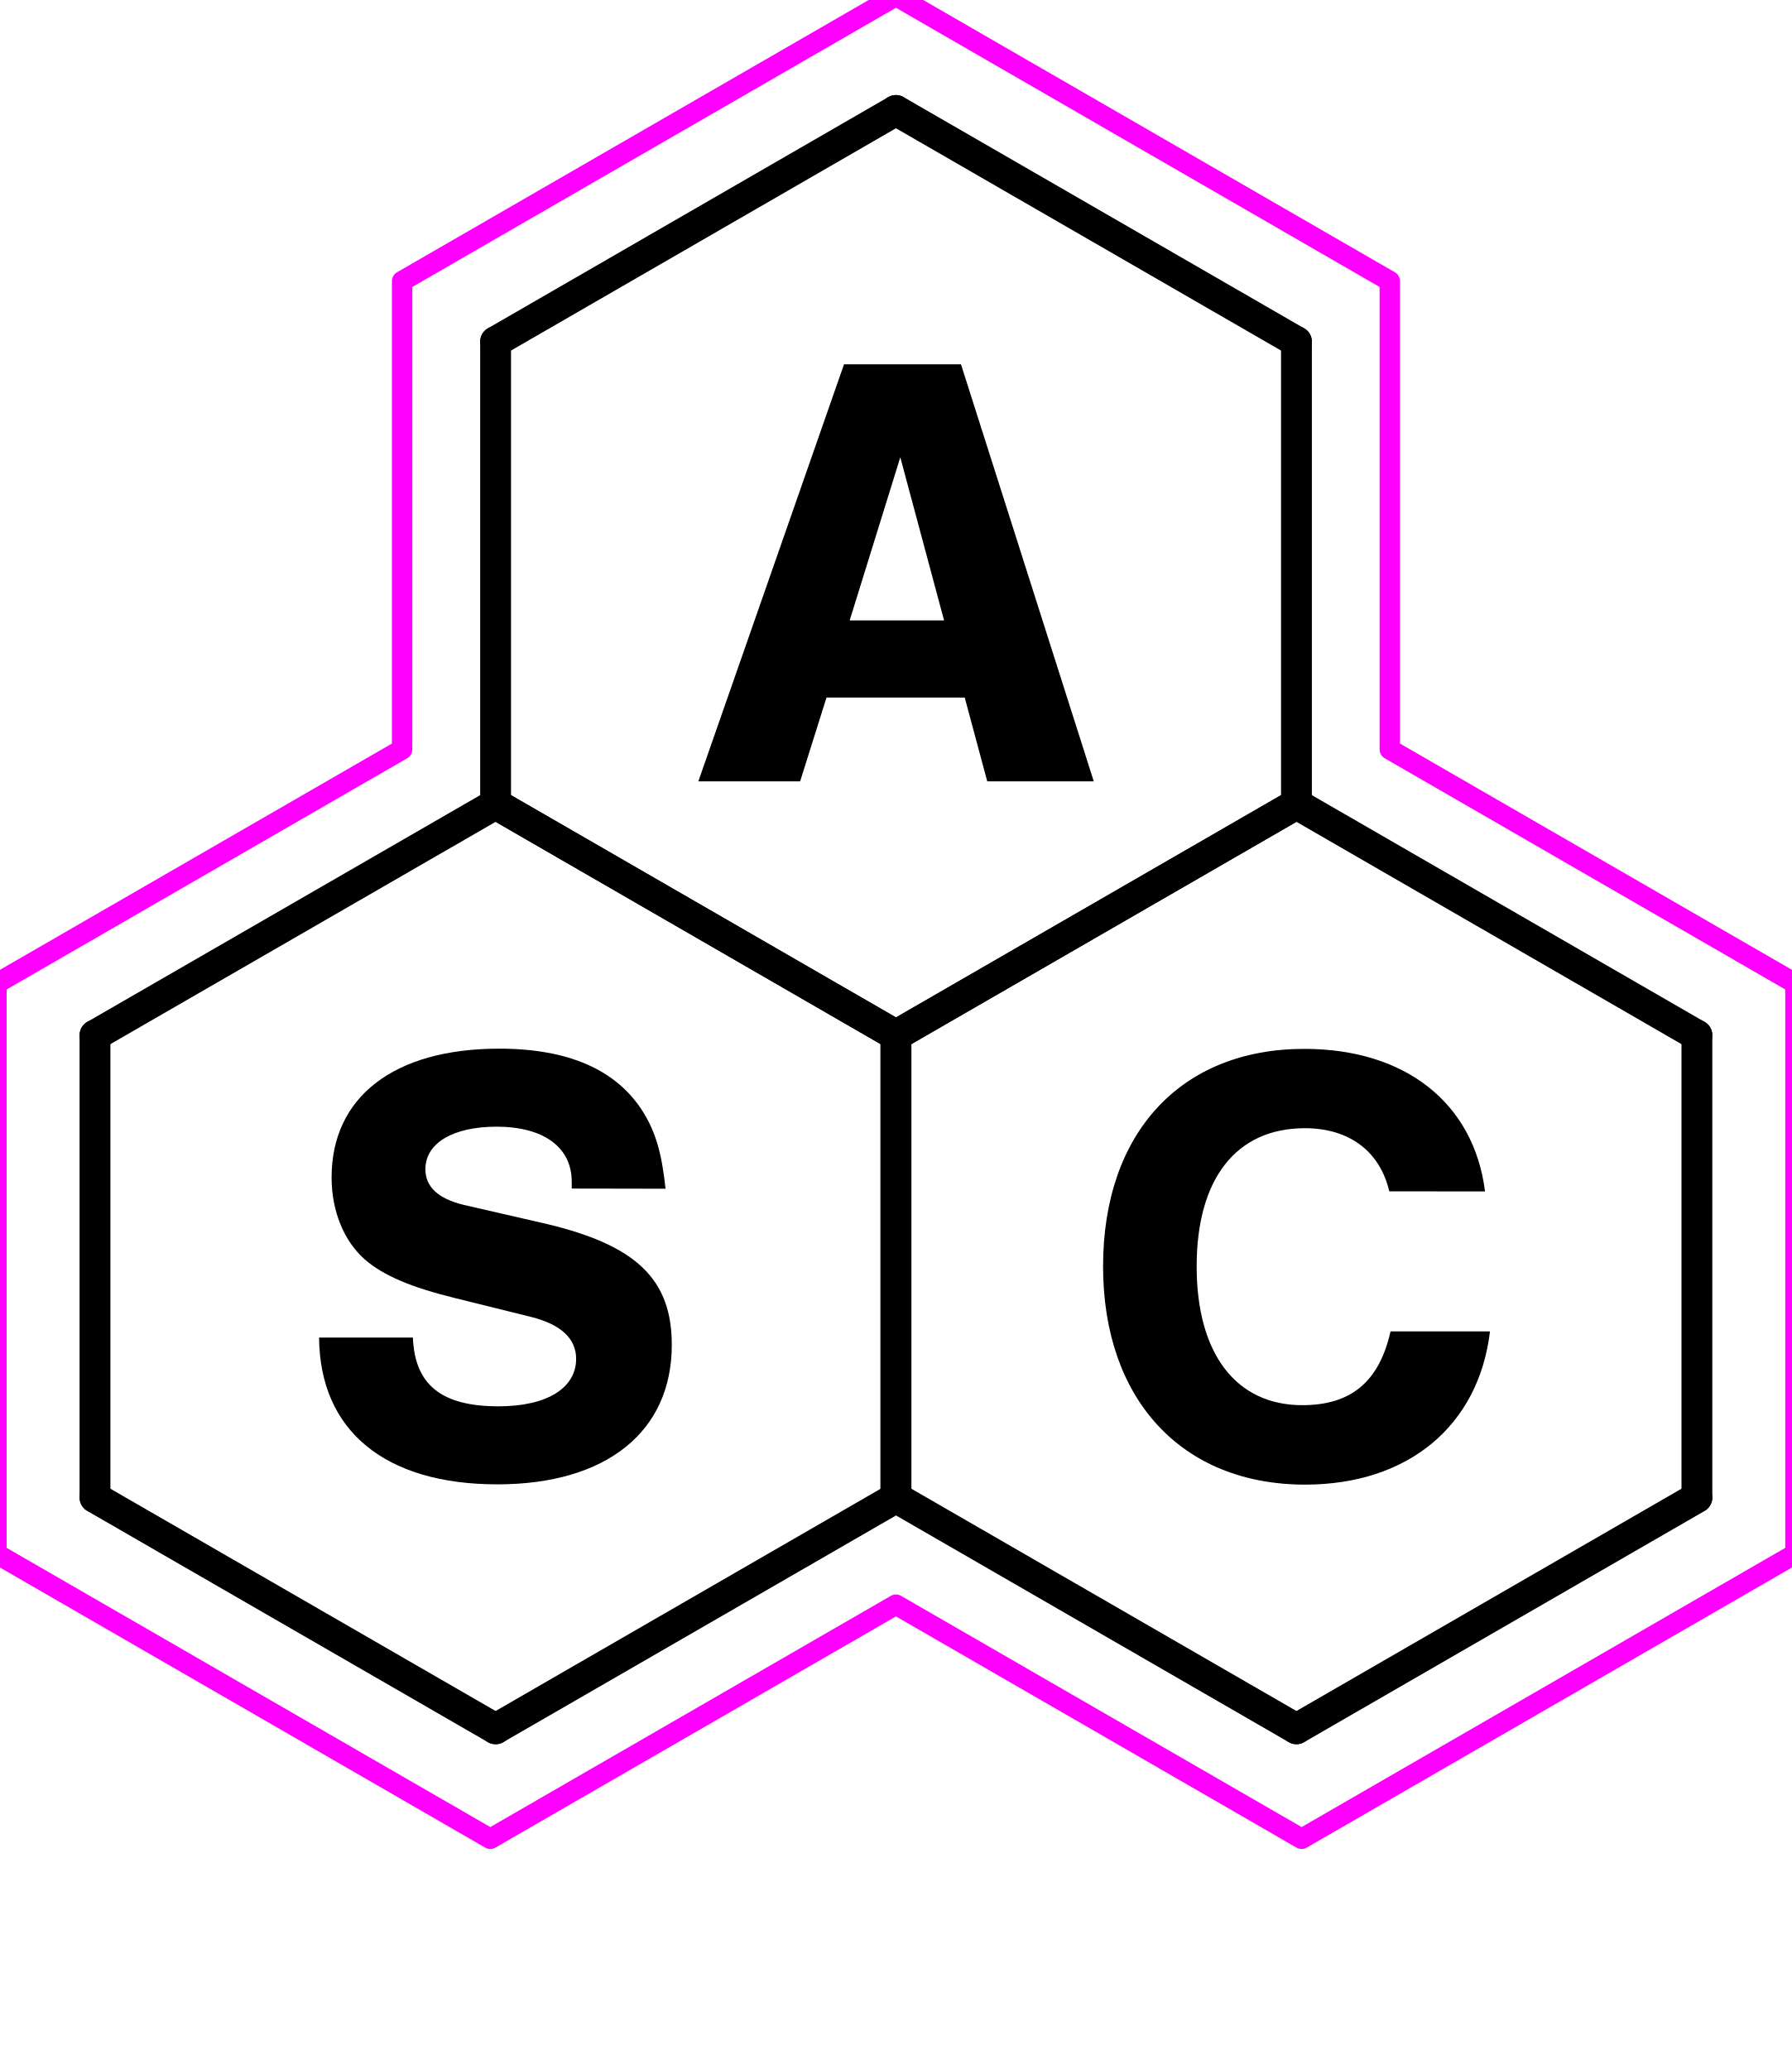
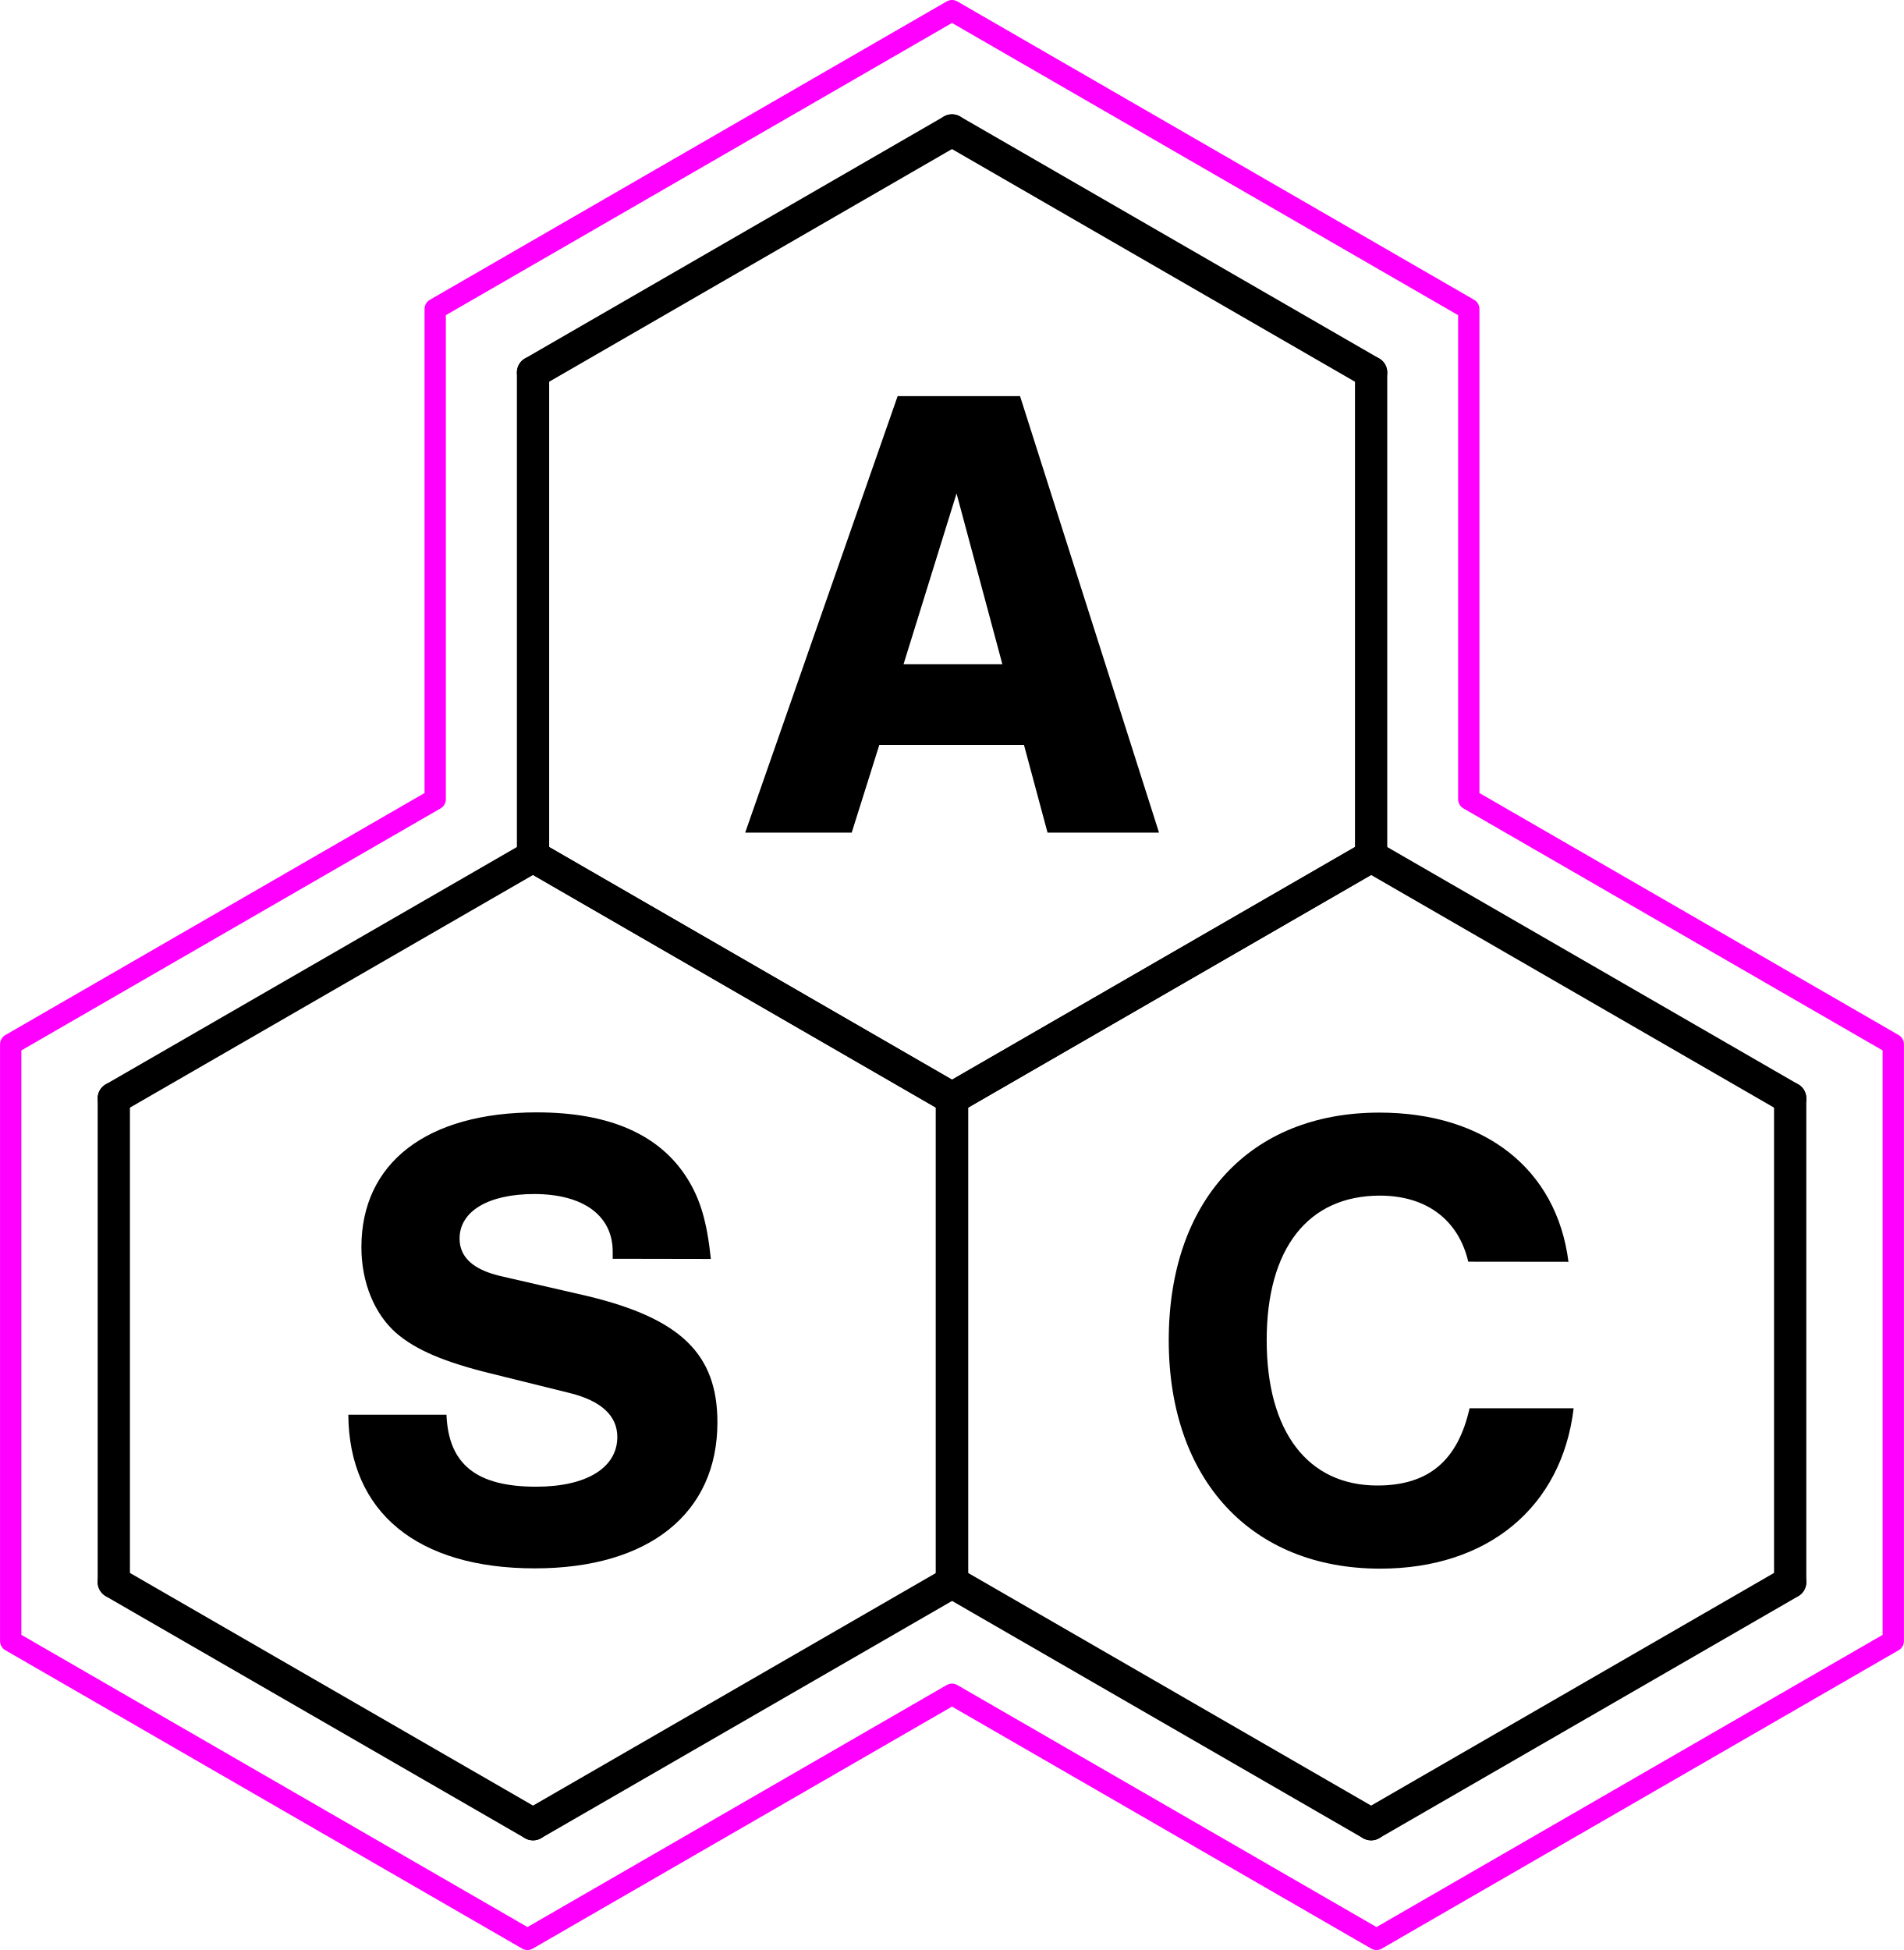
- <svg xmlns="http://www.w3.org/2000/svg" width="4.399cm" height="5.08cm" viewBox="0 0 43.994 50.8" version="1.1" id="svg869">
+ <svg xmlns="http://www.w3.org/2000/svg" width="4.467cm" height="4.575cm" viewBox="0 0 44.668 45.75" version="1.1" id="svg869">
  <defs id="defs863">
    <style id="style1833">.cls-1{fill:none;stroke:#000;stroke-linecap:round;stroke-miterlimit:11.34;stroke-width:5.67px;}</style>
  </defs>
-   <g id="layer3" style="display:none">
+   <g id="layer3" style="display:none" transform="translate(0.3368159,0.3502479)">
    <g id="g2508" transform="matrix(0.03527778,0,0,-0.03527778,-85.95296,204.5056)">
      <path d="m 3683.54,4717.01 -623.54,-360 -623.54,360 v 720 l 623.54,360 623.54,-360 z" style="fill:none;stroke:#2e3192;stroke-width:5;stroke-linecap:butt;stroke-linejoin:miter;stroke-miterlimit:10;stroke-dasharray:none;stroke-opacity:1" id="path2510" />
    </g>
  </g>
-   <g id="layer1" style="display:inline">
+   <g id="layer1" style="display:inline" transform="translate(0.3368159,0.3502479)">
    <g id="g1896" transform="matrix(0.133512,0,0,0.133512,1.952894,2.33235)" style="stroke-width:1.085">
      <g id="g3961" style="stroke-width:1.085">
        <path id="path3935" class="cls-1" d="M 155.62,9.21 82,51.73" transform="translate(-5.49,-6.38)" />
        <path id="path3943" class="cls-1" d="m 155.62,9.21 73.65,42.52" transform="translate(-5.49,-6.38)" />
        <path id="path3945" class="cls-1" d="m 155.62,179.29 73.65,-42.52" transform="translate(-5.49,-6.38)" />
        <path id="path3947" class="cls-1" d="m 229.27,51.73 v 85" transform="translate(-5.49,-6.38)" />
        <path id="path3949" class="cls-1" d="M 155.62,179.29 82,136.77" transform="translate(-5.49,-6.38)" />
        <path id="path3951" class="cls-1" d="m 82,51.73 v 85" transform="translate(-5.49,-6.38)" />
      </g>
      <path d="M 142.85,117.19 138,132.6 h -18.72 l 26.79,-76.7 h 21.51 L 192,132.6 h -19.59 l -4.14,-15.41 z M 156.42,73 l -9.31,30 h 17.36 z" transform="translate(-5.49,-6.38)" id="path1846" style="stroke-width:1.085" />
      <g id="g3975" style="stroke-width:1.085">
        <path id="path3963" class="cls-1" d="M 82,136.77 8.33,179.29" transform="translate(-5.49,-6.38)" />
        <path id="path3965" class="cls-1" d="m 82,136.77 73.65,42.52" transform="translate(-5.49,-6.38)" />
        <path id="path3967" class="cls-1" d="m 82,306.85 73.65,-42.52" transform="translate(-5.49,-6.38)" />
        <path id="path3969" class="cls-1" d="m 155.62,179.29 v 85" transform="translate(-5.49,-6.38)" />
        <path id="path3971" class="cls-1" d="M 82,306.85 8.33,264.33" transform="translate(-5.49,-6.38)" />
        <path id="path3973" class="cls-1" d="m 8.33,179.29 v 85" transform="translate(-5.49,-6.38)" />
      </g>
      <path d="m 96,207.49 v -1.26 c 0,-6.33 -5.17,-10.12 -13.8,-10.12 -8,0 -13.11,3 -13.11,7.82 0,3.22 2.3,5.4 7,6.55 l 15.52,3.57 c 16.39,3.95 22.79,10.23 22.79,22.19 0,16 -12.07,25.65 -32.08,25.65 -20.7,0 -32.66,-9.89 -32.78,-27 h 17.25 c 0.35,8.74 5.29,12.65 15.76,12.65 8.85,0 14.26,-3.33 14.26,-8.74 0,-3.68 -2.76,-6.32 -8.28,-7.7 l -13.92,-3.45 c -8.16,-2 -13.22,-4.14 -16.67,-7.13 -3.8,-3.34 -6.1,-8.86 -6.1,-15.07 0,-14.83 11.5,-23.69 30.82,-23.69 12.77,0 21.62,3.91 26.45,11.62 2.3,3.68 3.45,7.59 4.14,14.14 z" transform="translate(-5.49,-6.38)" id="path1855" style="stroke-width:1.085" />
      <g id="g3989" style="stroke-width:1.085">
        <path id="path3977" class="cls-1" d="m 229.27,136.77 -73.65,42.52" transform="translate(-5.49,-6.38)" />
        <path id="path3979" class="cls-1" d="m 229.27,136.77 73.64,42.52" transform="translate(-5.49,-6.38)" />
        <path id="path3981" class="cls-1" d="m 229.27,306.85 73.64,-42.52" transform="translate(-5.49,-6.38)" />
        <path id="path3983" class="cls-1" d="m 302.91,179.29 v 85" transform="translate(-5.49,-6.38)" />
        <path id="path3985" class="cls-1" d="M 229.27,306.85 155.62,264.33" transform="translate(-5.49,-6.38)" />
        <path id="path3987" class="cls-1" d="m 155.62,179.29 v 85" transform="translate(-5.49,-6.38)" />
      </g>
      <path d="m 246.34,208 c -1.72,-7.36 -7.36,-11.61 -15.52,-11.61 -12.65,0 -19.9,9.31 -19.9,25.41 0,16.1 7.25,25.53 19.44,25.53 9,0 14.14,-4.37 16.21,-13.57 h 18.29 c -2.07,17.37 -15.07,28.18 -34,28.18 -22.66,0 -37.15,-15.64 -37.15,-40.14 0,-24.5 14.26,-40 37,-40 18.52,0 31.17,9.89 33.24,26.22 z" transform="translate(-5.49,-6.38)" id="path1864" style="stroke-width:1.085" />
    </g>
  </g>
-   <g id="layer2" style="display:inline">
+   <g id="layer2" style="display:inline" transform="translate(0.3368159,0.3502479)">
    <path id="path1982" style="fill:none;fill-rule:evenodd;stroke:#ff00ff;stroke-width:1.89;stroke-linecap:round;stroke-linejoin:round;stroke-miterlimit:11.34;stroke-dasharray:none;paint-order:normal" d="M 83.139,-0.379 37.314,26.078 V 69.543 L -0.328,91.275 v 52.914 l 45.824,26.457 37.643,-21.732 37.643,21.732 45.824,-26.457 V 91.275 L 128.963,69.543 V 26.078 Z" transform="scale(0.2645833)" />
  </g>
</svg>
